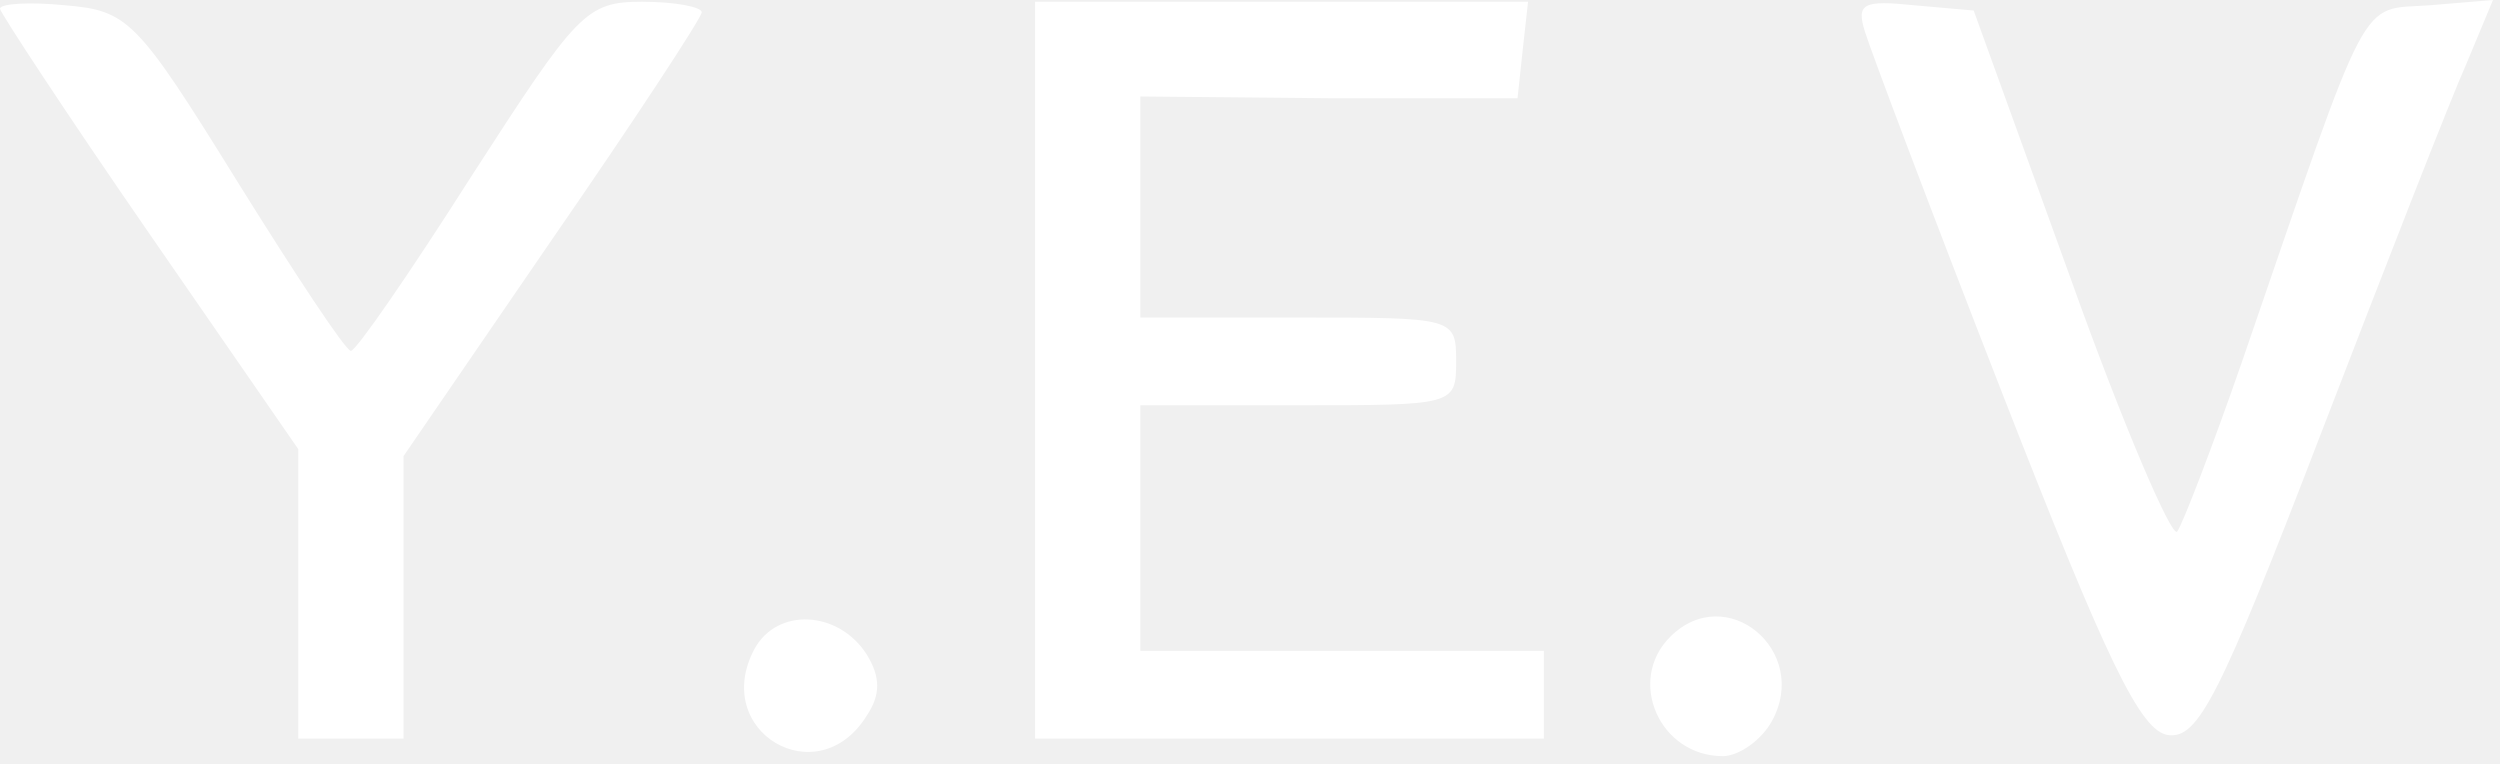
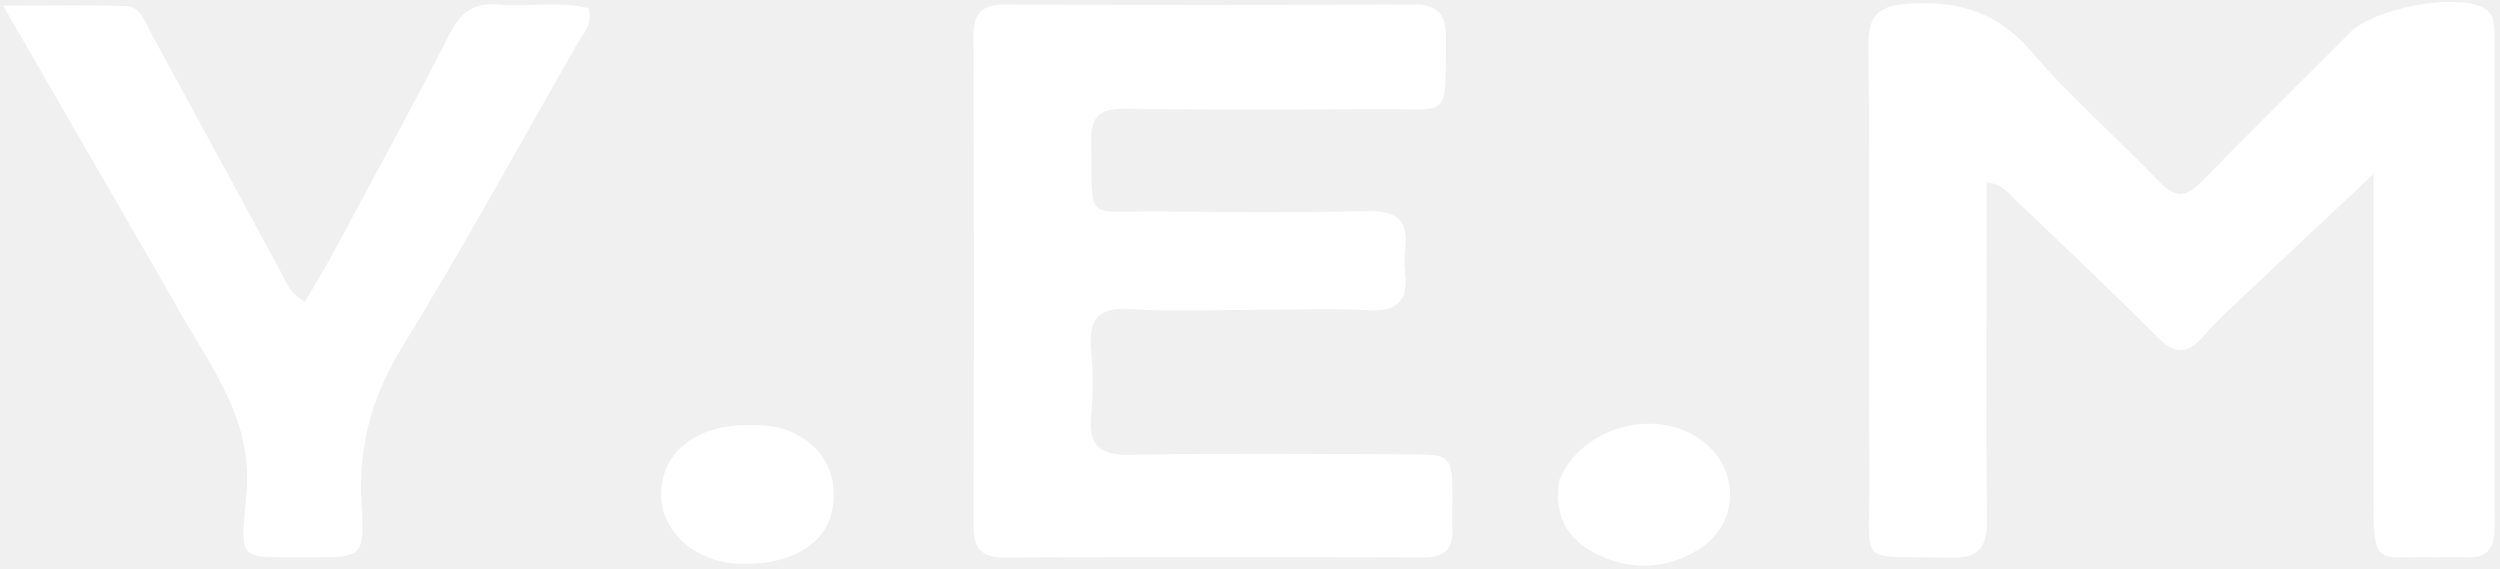
- <svg xmlns="http://www.w3.org/2000/svg" width="190" height="58" viewBox="0 0 190 58" fill="none">
-   <path d="M57.333 49.333C54 55.6 62.133 60.4 65.867 54.4C66.933 52.8 66.933 51.467 65.867 49.733C63.733 46.4 59.067 46.133 57.333 49.333Z" fill="white" />
-   <path d="M0 0.667C0 0.933 5.067 8.667 11.333 17.733L22.667 34.133V45.067V56.133H26.667H30.667V45.333V34.667L42 18.133C48.267 9.067 53.333 1.333 53.333 0.933C53.333 0.533 51.333 0.133 48.8 0.133C44.533 0.133 43.867 0.933 35.867 13.333C31.2 20.667 27.067 26.667 26.667 26.667C26.267 26.667 22.4 20.8 18 13.733C10.4 1.467 9.733 0.8 4.933 0.4C2.267 0.133 0 0.267 0 0.667Z" fill="white" />
-   <path d="M78.667 28.133V56.133H98H117.333V52.8V49.467H102H86.667V40.133V30.8H98.667C110.533 30.8 110.667 30.8 110.667 27.467C110.667 24.133 110.533 24.133 98.667 24.133H86.667V15.733V7.333L101.067 7.467H115.333L115.733 3.733L116.133 0.133H97.467H78.667V28.133Z" fill="white" />
-   <path d="M141.733 2.4C142.133 3.733 146.8 16.133 152.267 30.133C160.133 50.267 162.667 55.6 164.8 55.867C167.067 56.133 168.667 53.067 176.4 32.933C181.333 20.133 186.267 7.467 187.467 4.8L189.467 -1.89721e-06L184.667 0.4C179.2 0.8 180.267 -1.2 170.4 27.467C168.133 34 165.867 39.867 165.467 40.4C165.067 40.933 161.333 32.267 157.333 21.067L150 0.8L145.467 0.4C141.6 -1.89721e-06 141.067 0.267 141.733 2.4Z" fill="white" />
-   <path d="M126.933 48.4C123.6 51.733 126.133 57.467 130.933 57.467C132.133 57.467 133.867 56.267 134.667 54.8C137.6 49.467 131.2 44.133 126.933 48.4Z" fill="white" />
+ <svg xmlns="http://www.w3.org/2000/svg" width="374" height="85" viewBox="0 0 374 85" fill="none">
+   <path d="M355.09 73.933C355.091 57.982 355.091 42.522 355.091 26.021C348.639 32.079 342.849 37.484 337.097 42.931C334.556 45.337 331.935 47.686 329.637 50.312C327.174 53.128 325.264 52.966 322.672 50.364C315.851 43.519 308.827 36.874 301.826 30.21C300.678 29.118 299.772 27.573 297.207 27.277C297.207 29.814 297.208 32.24 297.207 34.666C297.203 48.998 297.082 63.332 297.265 77.662C297.32 81.947 295.997 83.589 291.541 83.45C277.441 83.007 279.754 85.249 279.666 71.544C279.528 50.046 279.778 28.545 279.512 7.049C279.448 1.887 281.21 0.775 286.095 0.529C293.469 0.158 299.054 2.037 304 7.824C309.829 14.645 316.694 20.571 322.916 27.069C325.308 29.567 326.971 29.675 329.416 27.147C336.715 19.603 344.211 12.25 351.63 4.821C355.136 1.312 366.757 -0.937 371.177 0.987C373.109 1.828 373.167 3.504 373.168 5.173C373.179 29.838 373.156 54.504 373.178 79.169C373.18 82.052 372.038 83.539 369.013 83.371C367.352 83.279 365.68 83.395 364.014 83.365C355.389 83.211 355.018 85.07 355.09 73.933Z" fill="white" />
+   <path d="M189 46.342C182.003 46.341 175.488 46.642 169.016 46.241C164.196 45.942 162.836 47.829 163.237 52.276C163.535 55.58 163.53 58.953 163.244 62.26C162.87 66.597 164.439 68.105 168.883 68.03C182.871 67.794 196.867 67.929 210.859 67.96C217.084 67.973 217.253 68.184 217.28 74.468C217.287 75.967 217.177 77.471 217.271 78.964C217.471 82.135 216.126 83.412 212.888 83.4C192.066 83.322 171.244 83.322 150.421 83.407C147.064 83.421 145.635 82.283 145.647 78.784C145.726 54.298 145.725 29.81 145.63 5.323C145.617 1.812 147.037 0.675 150.393 0.688C170.715 0.766 191.038 0.773 211.36 0.673C215.03 0.654 216.35 2.064 216.317 5.693C216.203 18.255 217.04 16.222 206.105 16.315C193.446 16.423 180.784 16.443 168.126 16.277C164.418 16.229 163.156 17.503 163.236 21.198C163.502 33.528 161.97 31.517 173.493 31.636C183.82 31.742 194.153 31.828 204.475 31.579C208.78 31.476 210.773 32.794 210.216 37.24C210.072 38.388 210.078 39.583 210.216 40.733C210.741 45.128 208.847 46.681 204.487 46.411C199.509 46.103 194.497 46.341 189 46.342Z" fill="white" />
+   <path d="M25.594 44.344C17.314 30 9.21 15.978 0.465 0.847C7.58 0.847 13.177 0.719 18.763 0.909C21.108 0.988 21.738 3.358 22.669 5.064C29.127 16.896 35.529 28.758 41.972 40.597C42.822 42.16 43.331 44.011 45.639 45.106C47.03 42.712 48.488 40.358 49.797 37.923C55.707 26.93 61.685 15.97 67.389 4.87C68.991 1.753 70.977 0.391 74.424 0.677C78.982 1.056 83.629 0.157 88.047 1.222C88.752 3.715 87.203 5.06 86.338 6.575C77.678 21.751 69.267 37.082 60.135 51.97C55.579 59.399 53.543 66.883 54.093 75.523C54.591 83.342 54.184 83.41 46.295 83.364C35.361 83.3 35.945 84.382 36.874 73.822C37.92 61.924 30.654 53.908 25.594 44.344Z" fill="white" />
+   <path d="M111.992 63.627C115.345 63.445 118.036 64.087 120.438 65.774C123.564 67.969 124.909 71.111 124.712 74.793C124.383 80.916 118.956 84.552 110.774 84.343C104.126 84.172 98.957 79.688 98.912 74.052C98.866 68.302 103.202 64.251 110.055 63.651C110.549 63.608 111.049 63.633 111.992 63.627Z" fill="white" />
+   <path d="M233.321 71.653C237.036 63.35 248.687 60.75 255.23 66.414C260.363 70.858 259.949 78.506 254.228 82.12C249.205 85.294 243.762 85.421 238.594 82.756C234.456 80.622 232.313 76.955 233.321 71.653Z" fill="white" />
</svg>
